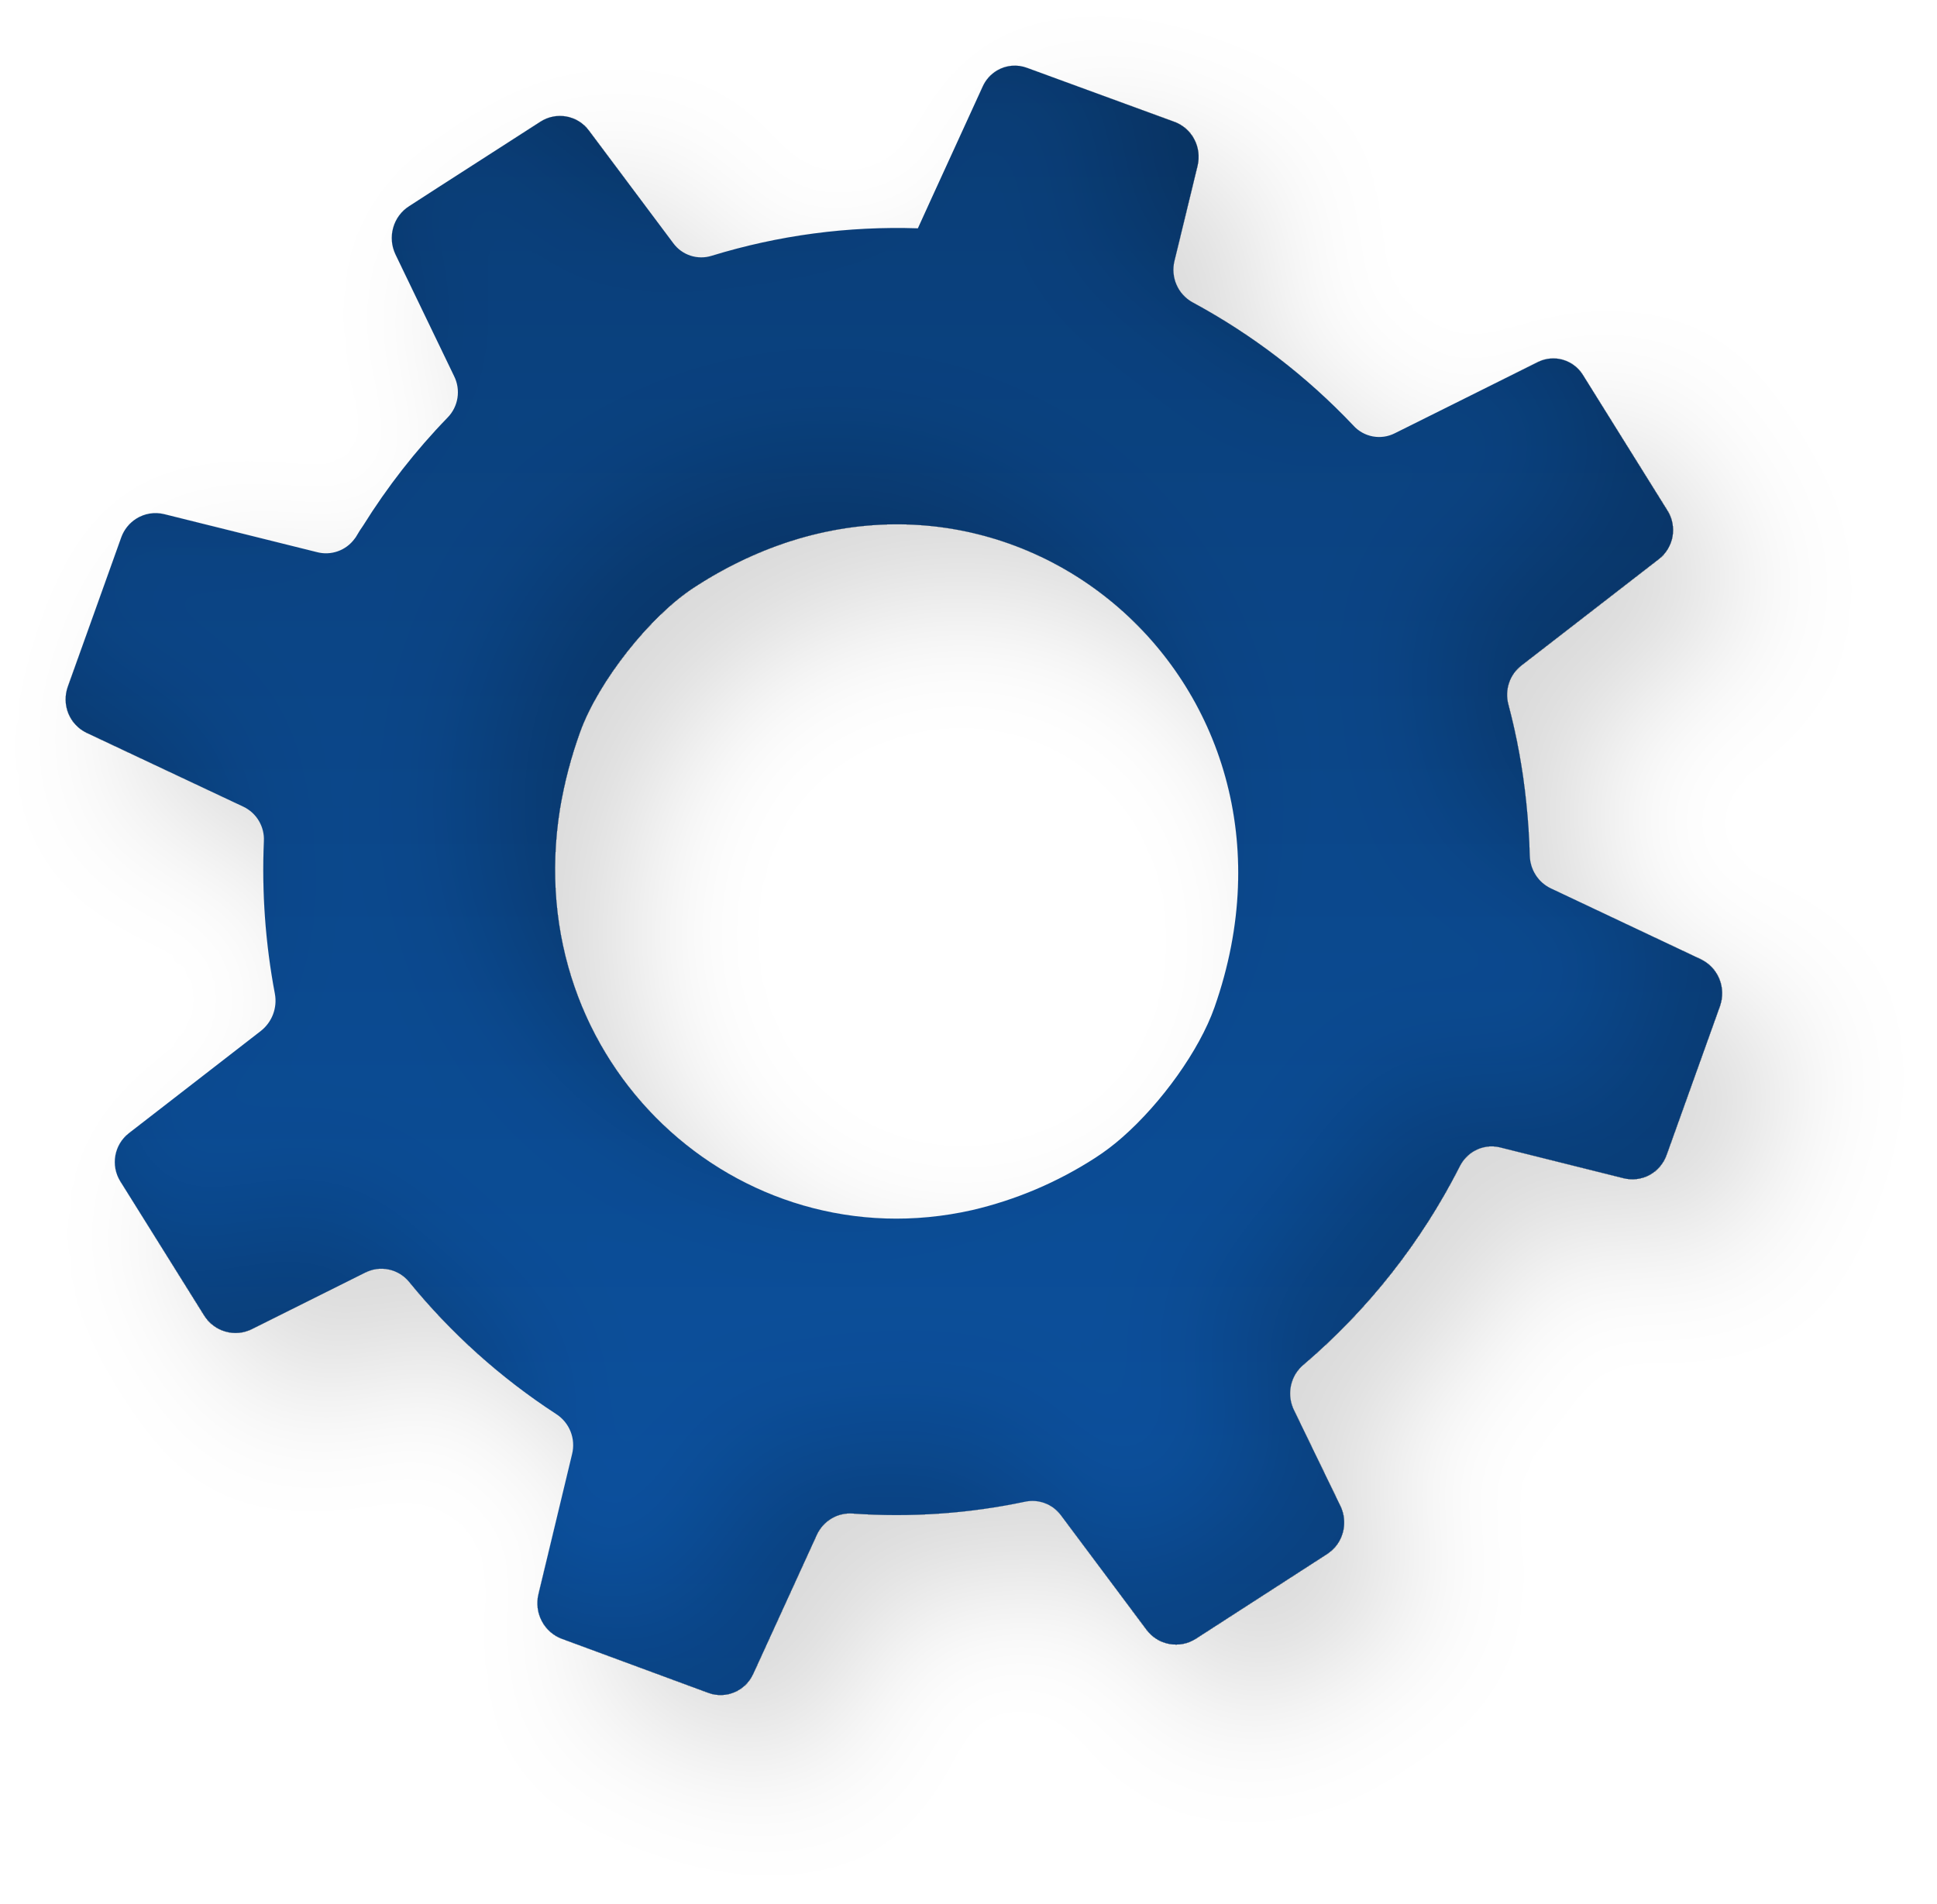
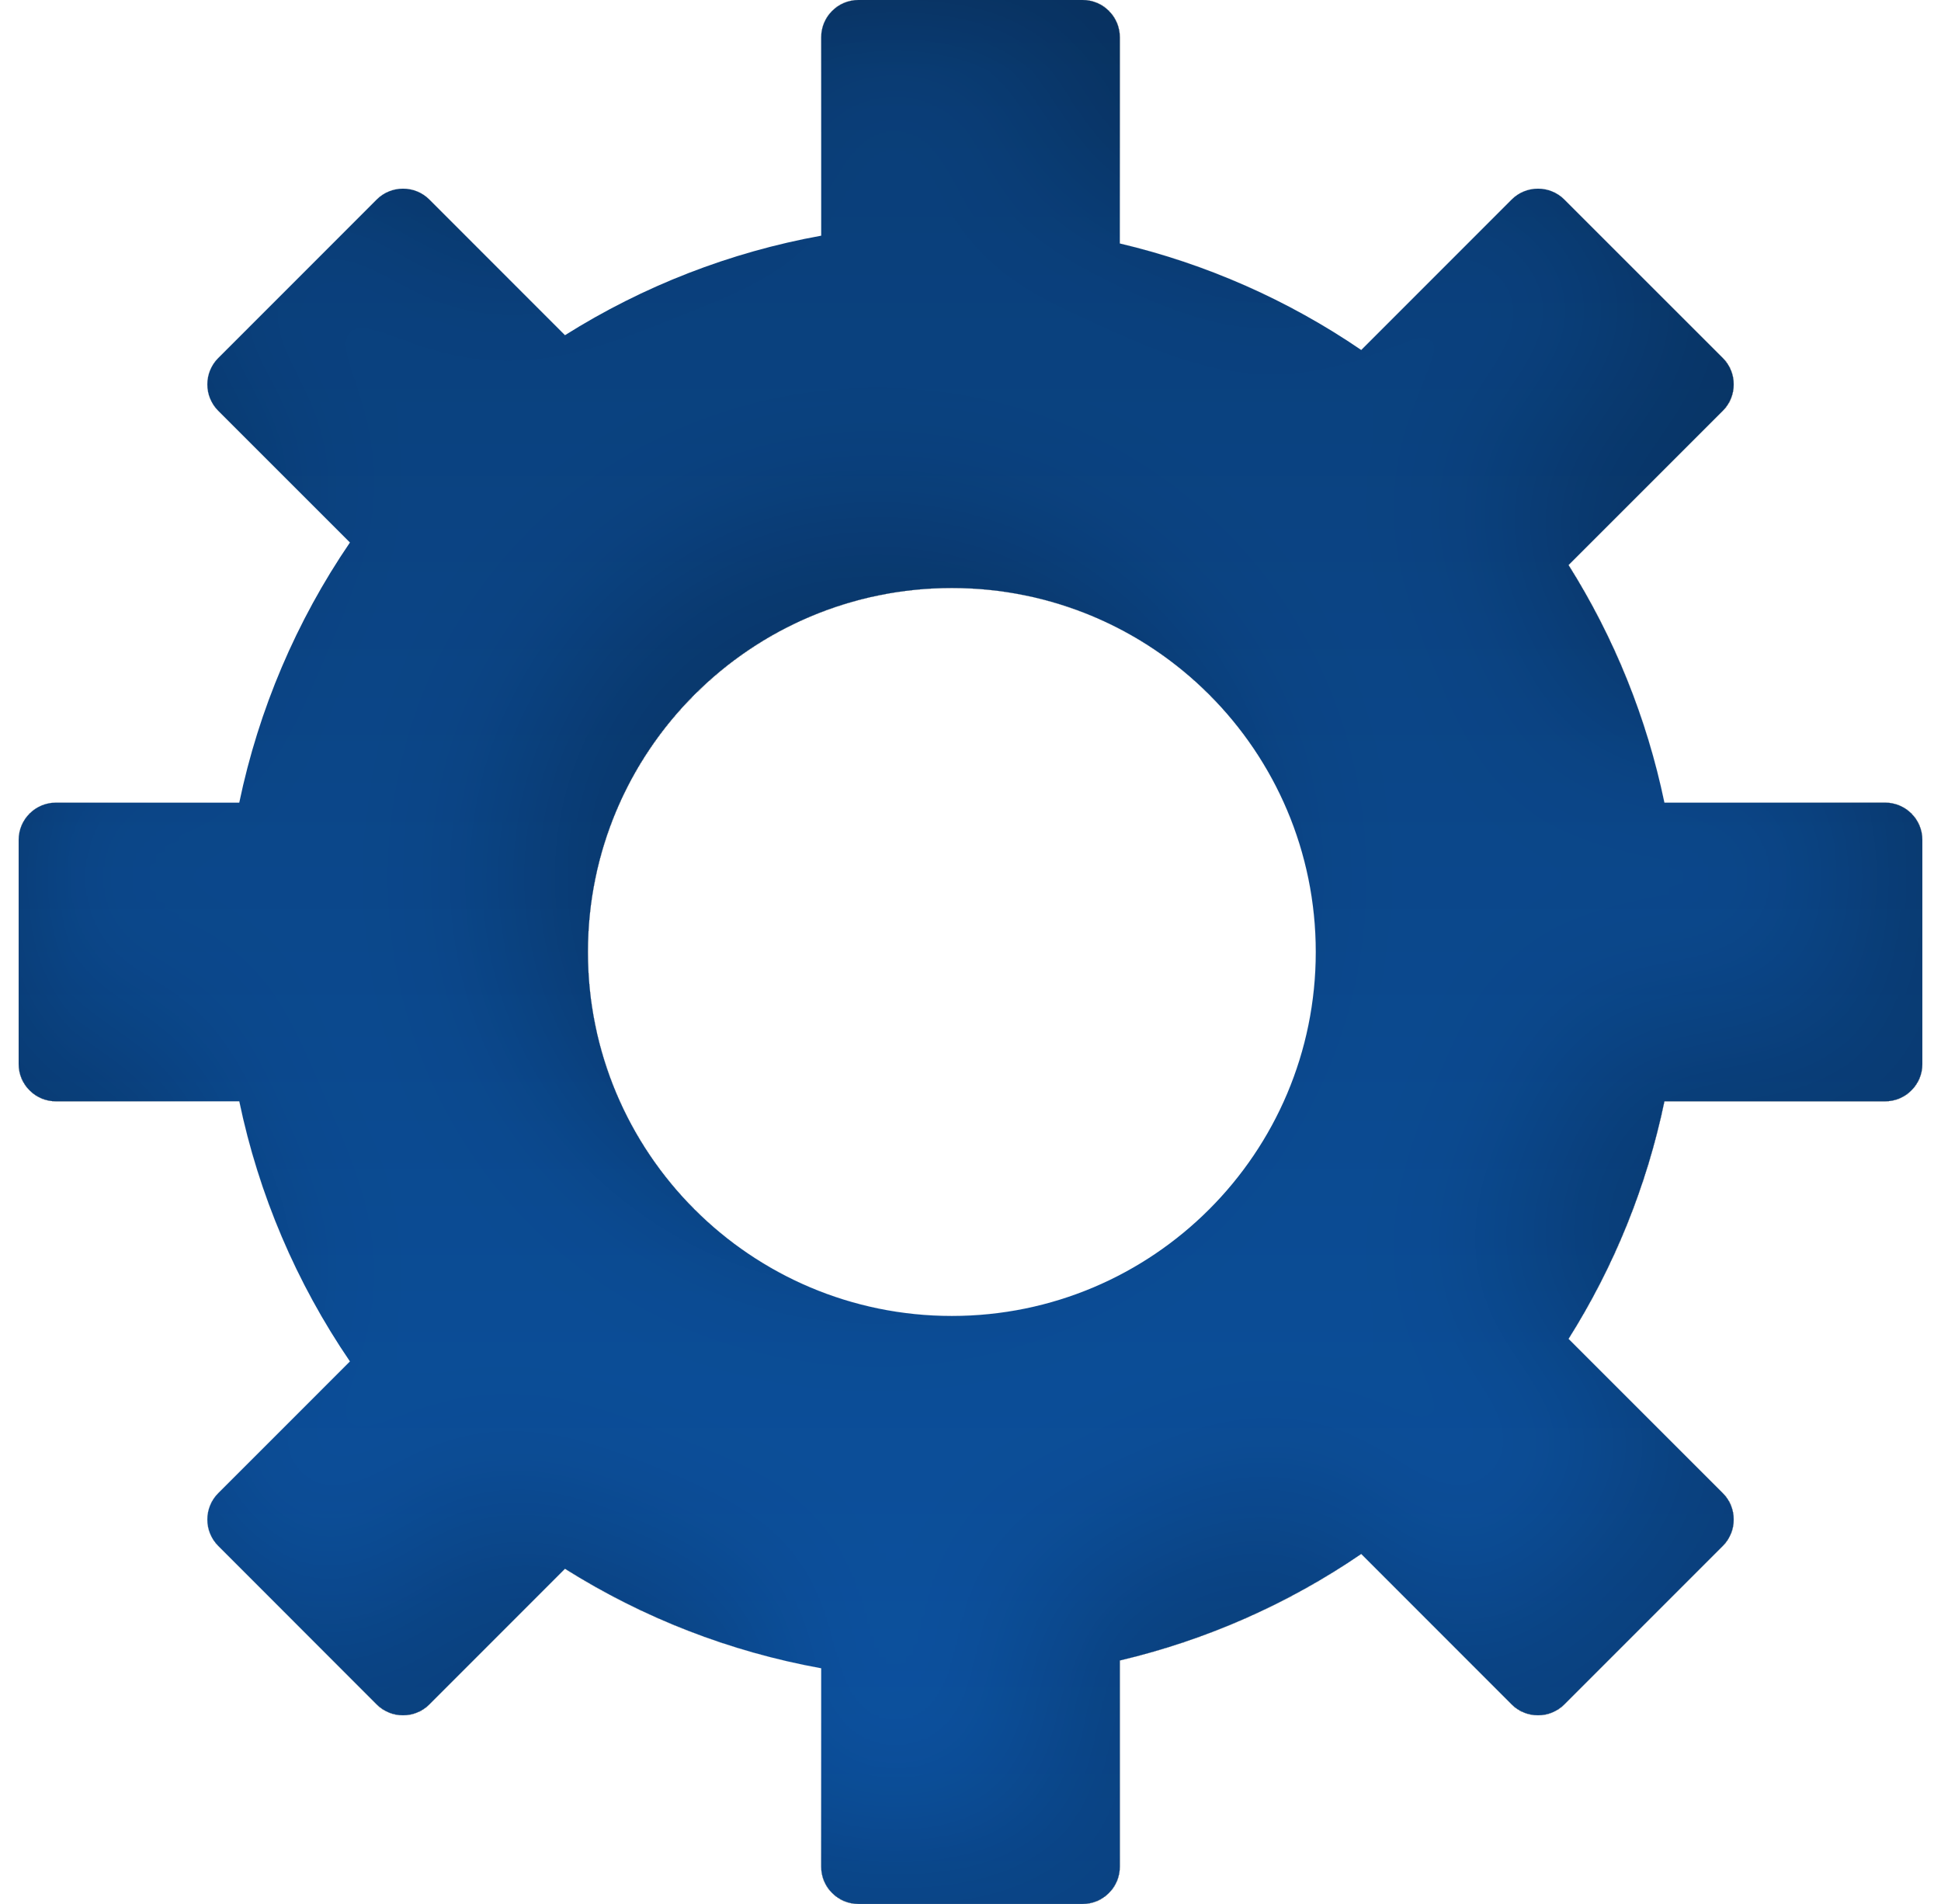
- <svg xmlns="http://www.w3.org/2000/svg" width="59" height="58" fill="none">
-   <g filter="url(#filter0_di)">
-     <path d="M51.801 29.224l-4.568-2.16a1.12 1.12 0 01-.456-.404 1.146 1.146 0 01-.181-.587c-.014-.543-.05-1.09-.109-1.64a19.302 19.302 0 00-.543-2.97 1.14 1.14 0 01.02-.658 1.12 1.12 0 01.38-.533l4.187-3.242a1.116 1.116 0 00.258-1.474l-2.575-4.133a1.07 1.07 0 00-.61-.462 1.054 1.054 0 00-.759.068l-4.353 2.168a1.057 1.057 0 01-1.272-.235 19.517 19.517 0 00-4.9-3.753 1.12 1.12 0 01-.484-.533 1.137 1.137 0 01-.064-.721l.706-2.911c.063-.27.028-.553-.1-.797a1.124 1.124 0 00-.594-.53L31.29 2.07a1.06 1.06 0 00-.919.076 1.086 1.086 0 00-.441.495L28.343 6.11l-.385.846a19.226 19.226 0 00-6.277.836 1.059 1.059 0 01-1.174-.383L17.94 3.98a1.097 1.097 0 00-1.483-.27L13.35 5.707l-.89.576c-.236.15-.408.384-.484.656-.076.272-.05.562.072.816l1.781 3.698a1.104 1.104 0 01-.2 1.274c-.97 1-1.831 2.104-2.57 3.29a3.365 3.365 0 00-.19.297.582.582 0 01-.066.098 1.08 1.08 0 01-1.156.408l-4.652-1.157a1.103 1.103 0 00-.85.143c-.207.132-.365.33-.45.562L2.066 20.92c-.095.265-.089.558.018.819.107.261.307.472.56.59l4.767 2.247a1.1 1.1 0 01.627 1.057 20.329 20.329 0 00.335 4.644 1.17 1.17 0 01-.427 1.132l-4.024 3.119a1.114 1.114 0 00-.259 1.46l2.554 4.087c.149.24.38.415.648.492.269.078.556.051.806-.074l3.444-1.717a1.092 1.092 0 011.344.275 19.515 19.515 0 004.482 4.03 1.127 1.127 0 01.484 1.223l-1.024 4.266c-.066.276-.03.568.102.819.132.25.35.443.612.54l4.46 1.646c.258.096.54.09.794-.018a1.1 1.1 0 00.572-.559l.093-.202 1.843-4.03a1.12 1.12 0 01.448-.502c.196-.117.422-.17.65-.152a18.978 18.978 0 005.24-.359 1.08 1.08 0 011.101.413l2.605 3.484a1.116 1.116 0 001.503.277l4.004-2.585a1.24 1.24 0 00.287-.268 1.157 1.157 0 00.116-1.182l-1.425-2.944a1.158 1.158 0 01.074-1.12 1.2 1.2 0 01.207-.236 19.61 19.61 0 004.78-6.066c.098-.192.248-.351.433-.458a1.074 1.074 0 01.794-.111l3.766.94c.264.066.543.03.783-.1s.424-.345.518-.605l.038-.105 1.59-4.435c.095-.27.088-.566-.021-.83a1.137 1.137 0 00-.568-.598zm-34.746-4.572c.134-.807.342-1.6.62-2.367.557-1.528 2.119-3.515 3.469-4.39.144-.094.29-.184.435-.272 8.91-5.31 18.938 3.044 15.413 13.07-.462 1.31-1.618 2.916-2.811 3.962a6.852 6.852 0 01-.819.62 11.876 11.876 0 01-3.749 1.593c-7.13 1.612-13.79-4.481-12.558-12.216z" fill="url(#paint0_linear)" />
+ <svg xmlns="http://www.w3.org/2000/svg" width="52" height="51" fill="none">
+   <g filter="url(#filter0_i)">
+     <path fill-rule="evenodd" clip-rule="evenodd" d="M22 1a1 1 0 011-1h6a1 1 0 011 1v5.522a19.4 19.4 0 016.468 2.853l4.028-4.028a1 1 0 011.414 0l4.243 4.243a1 1 0 010 1.414l-4.132 4.132A19.382 19.382 0 0144.59 21.5h5.91a1 1 0 011 1v6a1 1 0 01-1 1h-5.91a19.383 19.383 0 01-2.569 6.364l4.132 4.132a1 1 0 010 1.414l-4.243 4.243a1 1 0 01-1.414 0l-4.028-4.028A19.4 19.4 0 0130 44.478V50a1 1 0 01-1 1h-6a1 1 0 01-1-1v-5.313a19.38 19.38 0 01-6.864-2.666l-3.632 3.632a1 1 0 01-1.414 0L5.848 41.41a1 1 0 010-1.414l3.527-3.528A19.396 19.396 0 016.411 29.5H1.5a1 1 0 01-1-1v-6a1 1 0 011-1h4.91a19.395 19.395 0 012.965-6.968l-3.527-3.528a1 1 0 010-1.414l4.242-4.243a1 1 0 011.414 0l3.632 3.632A19.38 19.38 0 0122 6.313V1zm3.5 34.25c-5.385 0-9.75-4.365-9.75-9.75s4.365-9.75 9.75-9.75 9.75 4.365 9.75 9.75-4.365 9.75-9.75 9.75z" fill="url(#paint0_linear)" />
  </g>
  <defs>
-     <linearGradient id="paint0_linear" x1="27.228" y1="2" x2="27.228" y2="51.642" gradientUnits="userSpaceOnUse">
+     <linearGradient id="paint0_linear" x1="26" y1="0" x2="26" y2="51" gradientUnits="userSpaceOnUse">
      <stop stop-color="#0A3D76" />
      <stop offset="1" stop-color="#0C53A3" />
    </linearGradient>
-     <filter id="filter0_di" x="0" y="0" width="58.456" height="57.642" filterUnits="userSpaceOnUse" color-interpolation-filters="sRGB">
+     <filter id="filter0_i" x="-1.5" y="-2" width="53" height="53" filterUnits="userSpaceOnUse" color-interpolation-filters="sRGB">
      <feFlood flood-opacity="0" result="BackgroundImageFix" />
-       <feColorMatrix in="SourceAlpha" values="0 0 0 0 0 0 0 0 0 0 0 0 0 0 0 0 0 0 127 0" />
-       <feOffset dx="2" dy="2" />
-       <feGaussianBlur stdDeviation="2" />
-       <feColorMatrix values="0 0 0 0 0 0 0 0 0 0 0 0 0 0 0 0 0 0 0.15 0" />
-       <feBlend in2="BackgroundImageFix" result="effect1_dropShadow" />
-       <feBlend in="SourceGraphic" in2="effect1_dropShadow" result="shape" />
+       <feBlend in="SourceGraphic" in2="BackgroundImageFix" result="shape" />
      <feColorMatrix in="SourceAlpha" values="0 0 0 0 0 0 0 0 0 0 0 0 0 0 0 0 0 0 127 0" result="hardAlpha" />
      <feOffset dx="-2" dy="-2" />
      <feGaussianBlur stdDeviation="2" />
      <feComposite in2="hardAlpha" operator="arithmetic" k2="-1" k3="1" />
      <feColorMatrix values="0 0 0 0 0 0 0 0 0 0 0 0 0 0 0 0 0 0 0.2 0" />
-       <feBlend in2="shape" result="effect2_innerShadow" />
+       <feBlend in2="shape" result="effect1_innerShadow" />
    </filter>
  </defs>
</svg>
